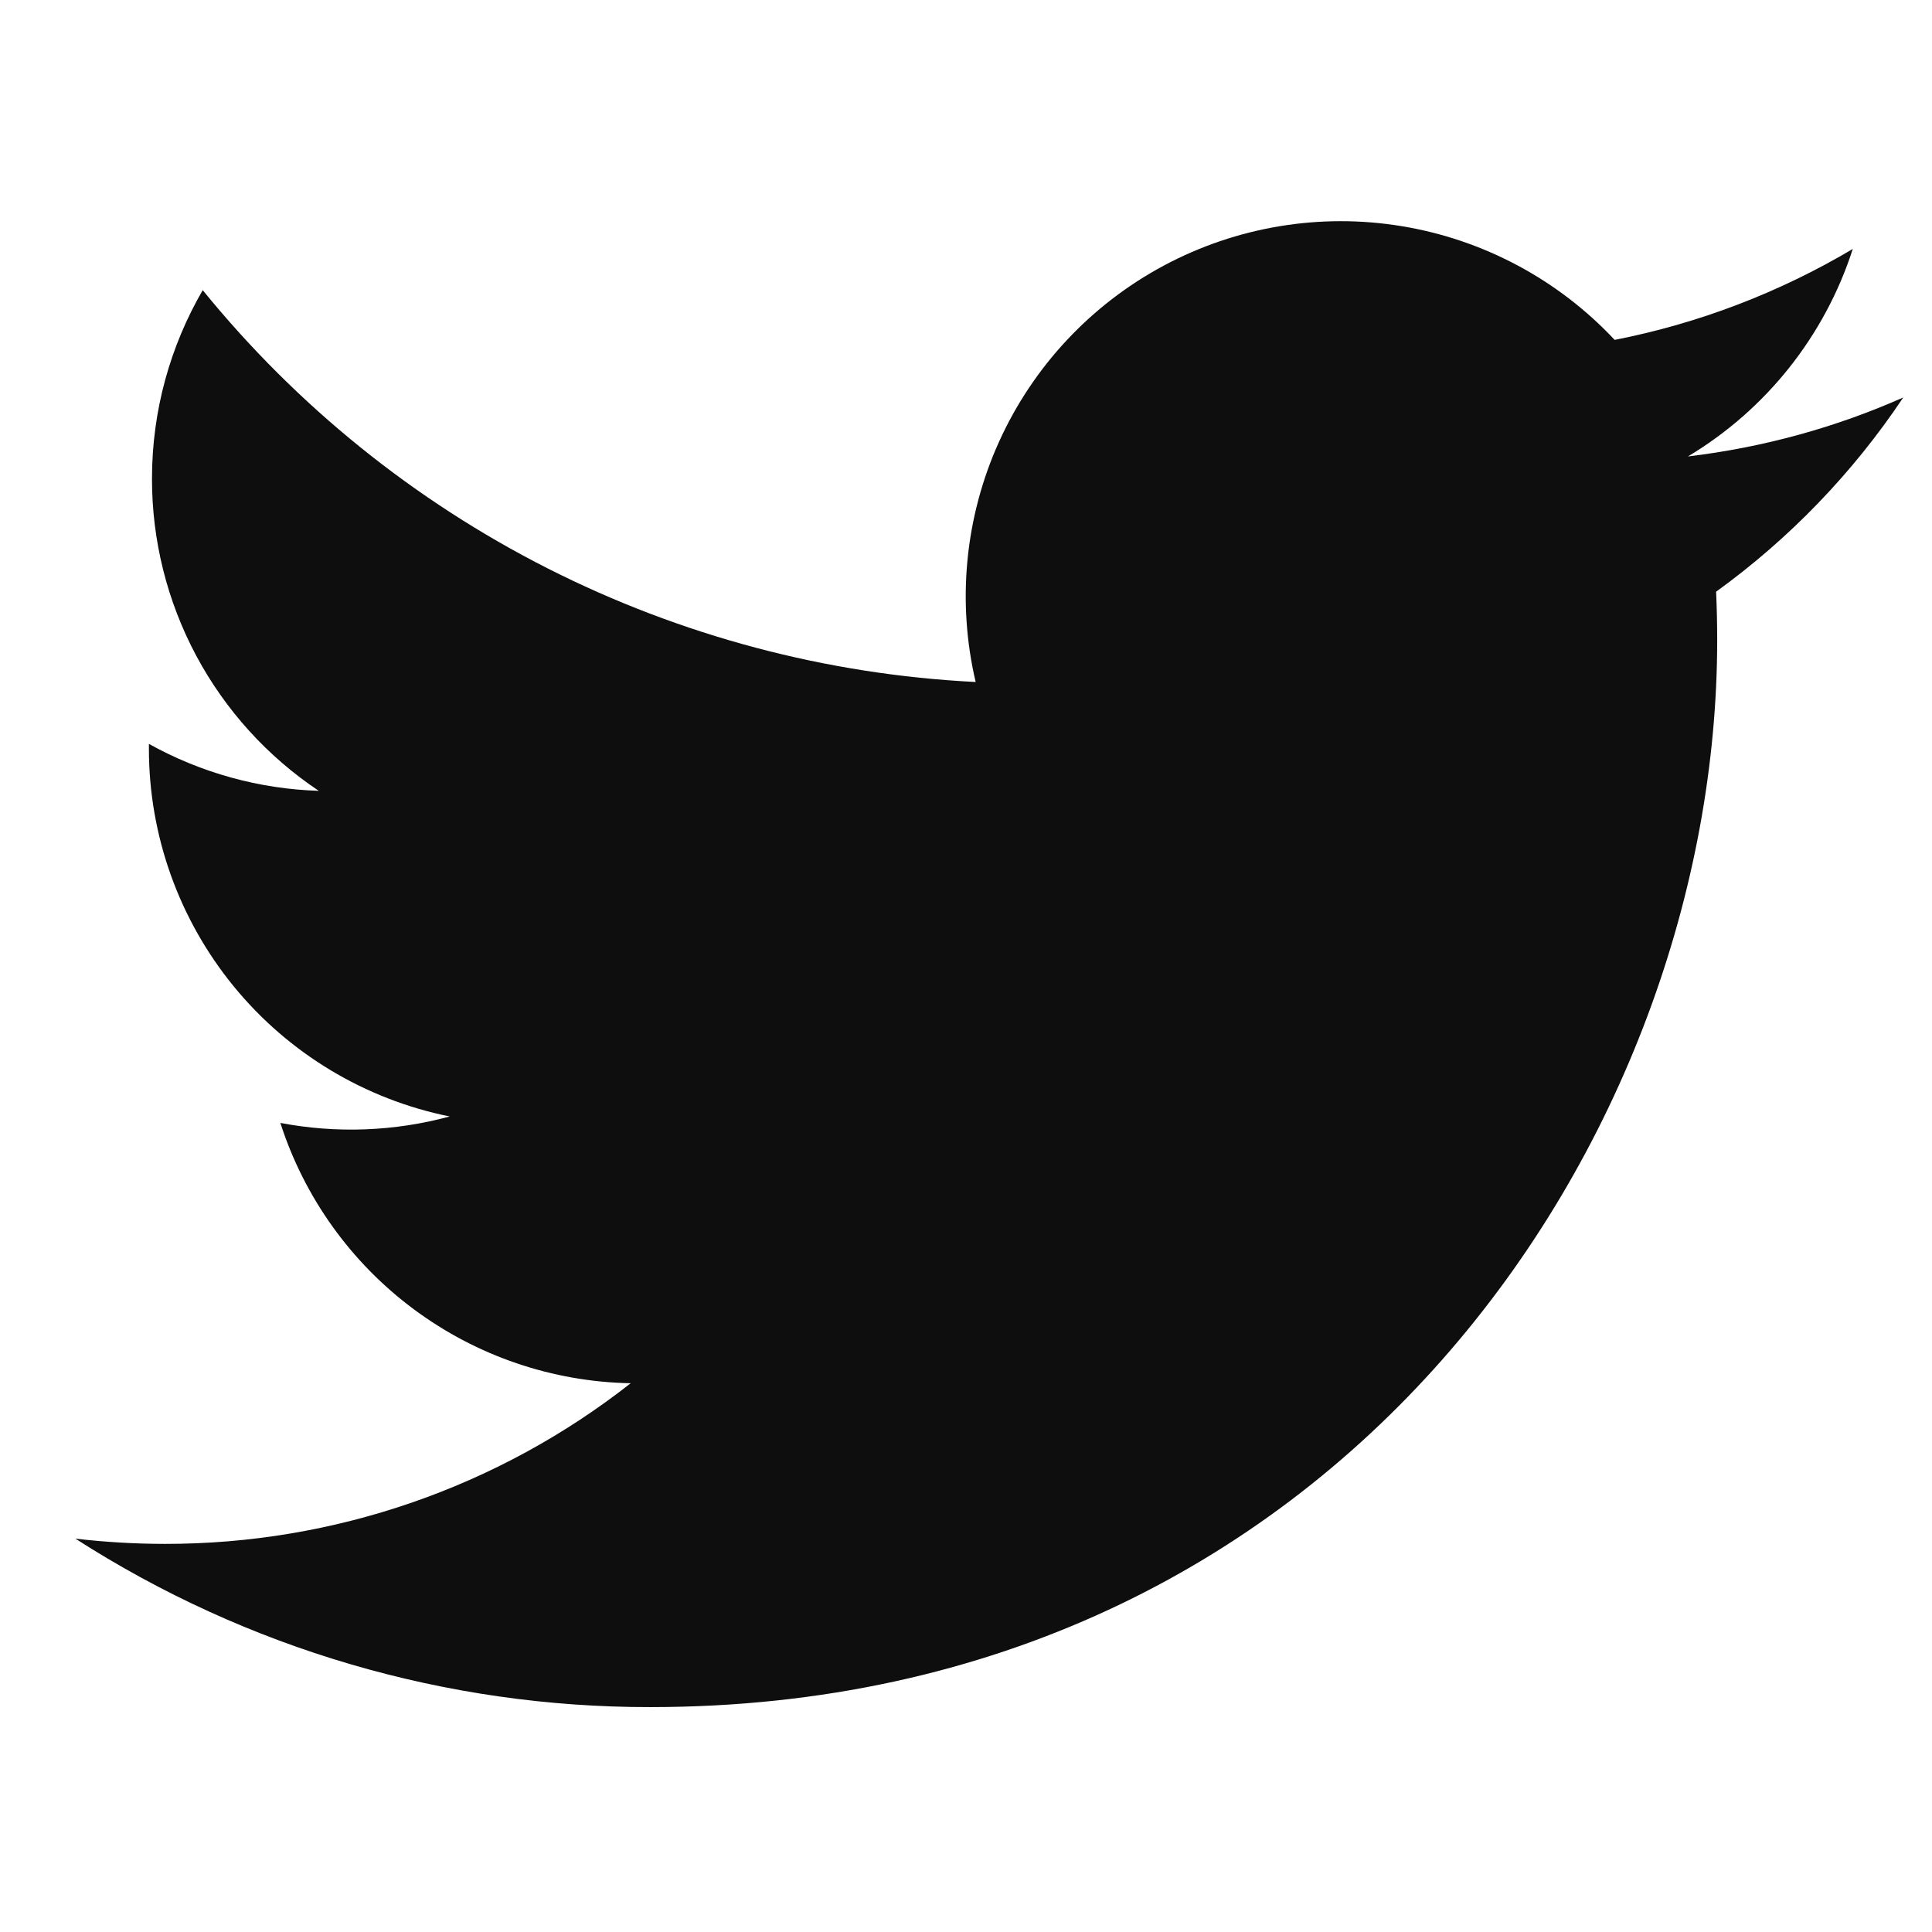
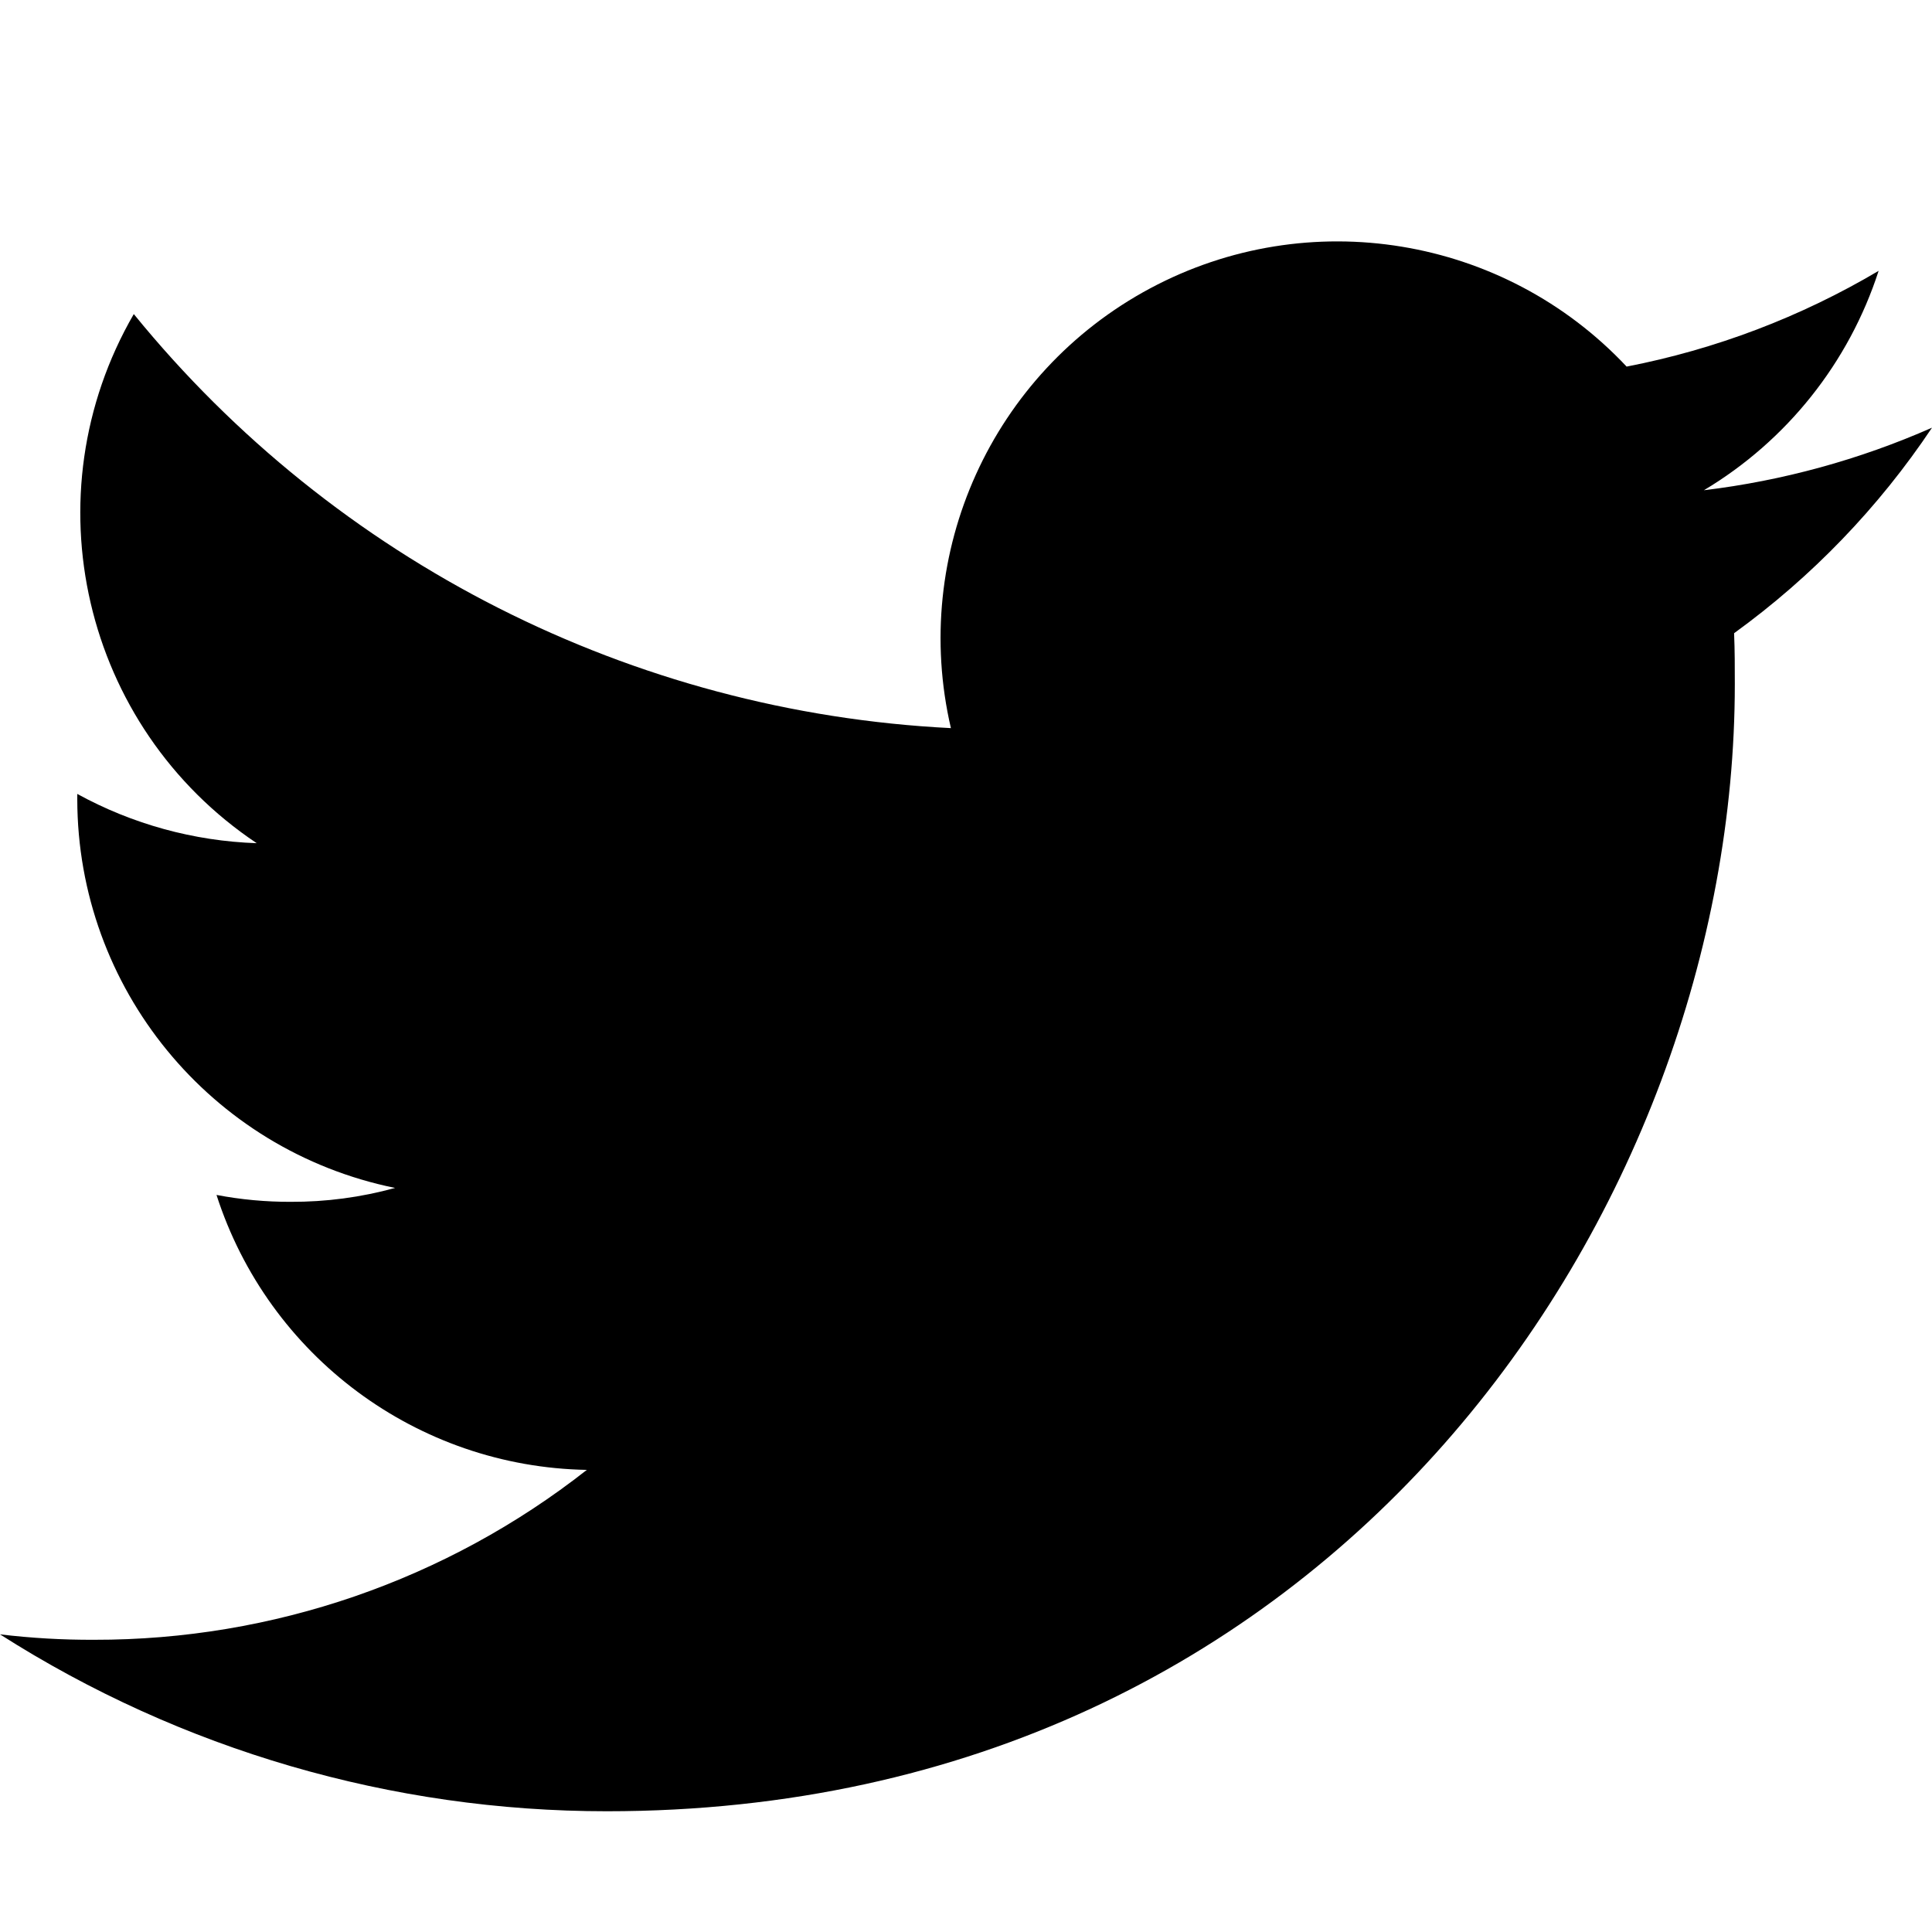
- <svg xmlns="http://www.w3.org/2000/svg" width="27" height="27" viewBox="0 0 27 27" fill="none">
-   <path d="M26.598 5.555C25.659 5.971 24.65 6.252 23.589 6.379C24.683 5.724 25.502 4.693 25.893 3.479C24.864 4.09 23.739 4.52 22.565 4.75C21.776 3.907 20.73 3.349 19.591 3.161C18.452 2.973 17.282 3.167 16.264 3.712C15.246 4.257 14.437 5.123 13.961 6.175C13.486 7.227 13.371 8.407 13.635 9.531C11.551 9.427 9.512 8.885 7.651 7.942C5.79 6.998 4.149 5.674 2.833 4.055C2.383 4.831 2.124 5.731 2.124 6.69C2.123 7.553 2.336 8.402 2.742 9.163C3.149 9.924 3.737 10.573 4.455 11.052C3.623 11.026 2.809 10.801 2.081 10.396V10.464C2.081 11.674 2.5 12.847 3.266 13.784C4.032 14.721 5.099 15.363 6.285 15.603C5.513 15.812 4.704 15.843 3.918 15.693C4.253 16.734 4.905 17.645 5.783 18.297C6.661 18.95 7.721 19.311 8.814 19.331C6.958 20.789 4.665 21.579 2.305 21.576C1.887 21.576 1.469 21.551 1.054 21.503C3.45 23.043 6.238 23.86 9.086 23.857C18.728 23.857 23.998 15.872 23.998 8.946C23.998 8.721 23.993 8.494 23.983 8.269C25.008 7.528 25.893 6.61 26.596 5.558L26.598 5.555Z" fill="#0E0E0E" />
+ <svg xmlns="http://www.w3.org/2000/svg" width="16" height="16" fill="currentColor" class="bi bi-twitter" viewBox="0 0 16 16">
+   <path d="M5.026 15c6.038 0 9.341-5.003 9.341-9.334 0-.14 0-.282-.006-.422A6.685 6.685 0 0 0 16 3.542a6.658 6.658 0 0 1-1.889.518 3.301 3.301 0 0 0 1.447-1.817 6.533 6.533 0 0 1-2.087.793A3.286 3.286 0 0 0 7.875 6.03a9.325 9.325 0 0 1-6.767-3.429 3.289 3.289 0 0 0 1.018 4.382A3.323 3.323 0 0 1 .64 6.575v.045a3.288 3.288 0 0 0 2.632 3.218 3.203 3.203 0 0 1-.865.115 3.23 3.23 0 0 1-.614-.057 3.283 3.283 0 0 0 3.067 2.277A6.588 6.588 0 0 1 .78 13.58a6.32 6.32 0 0 1-.78-.045A9.344 9.344 0 0 0 5.026 15z" />
</svg>
